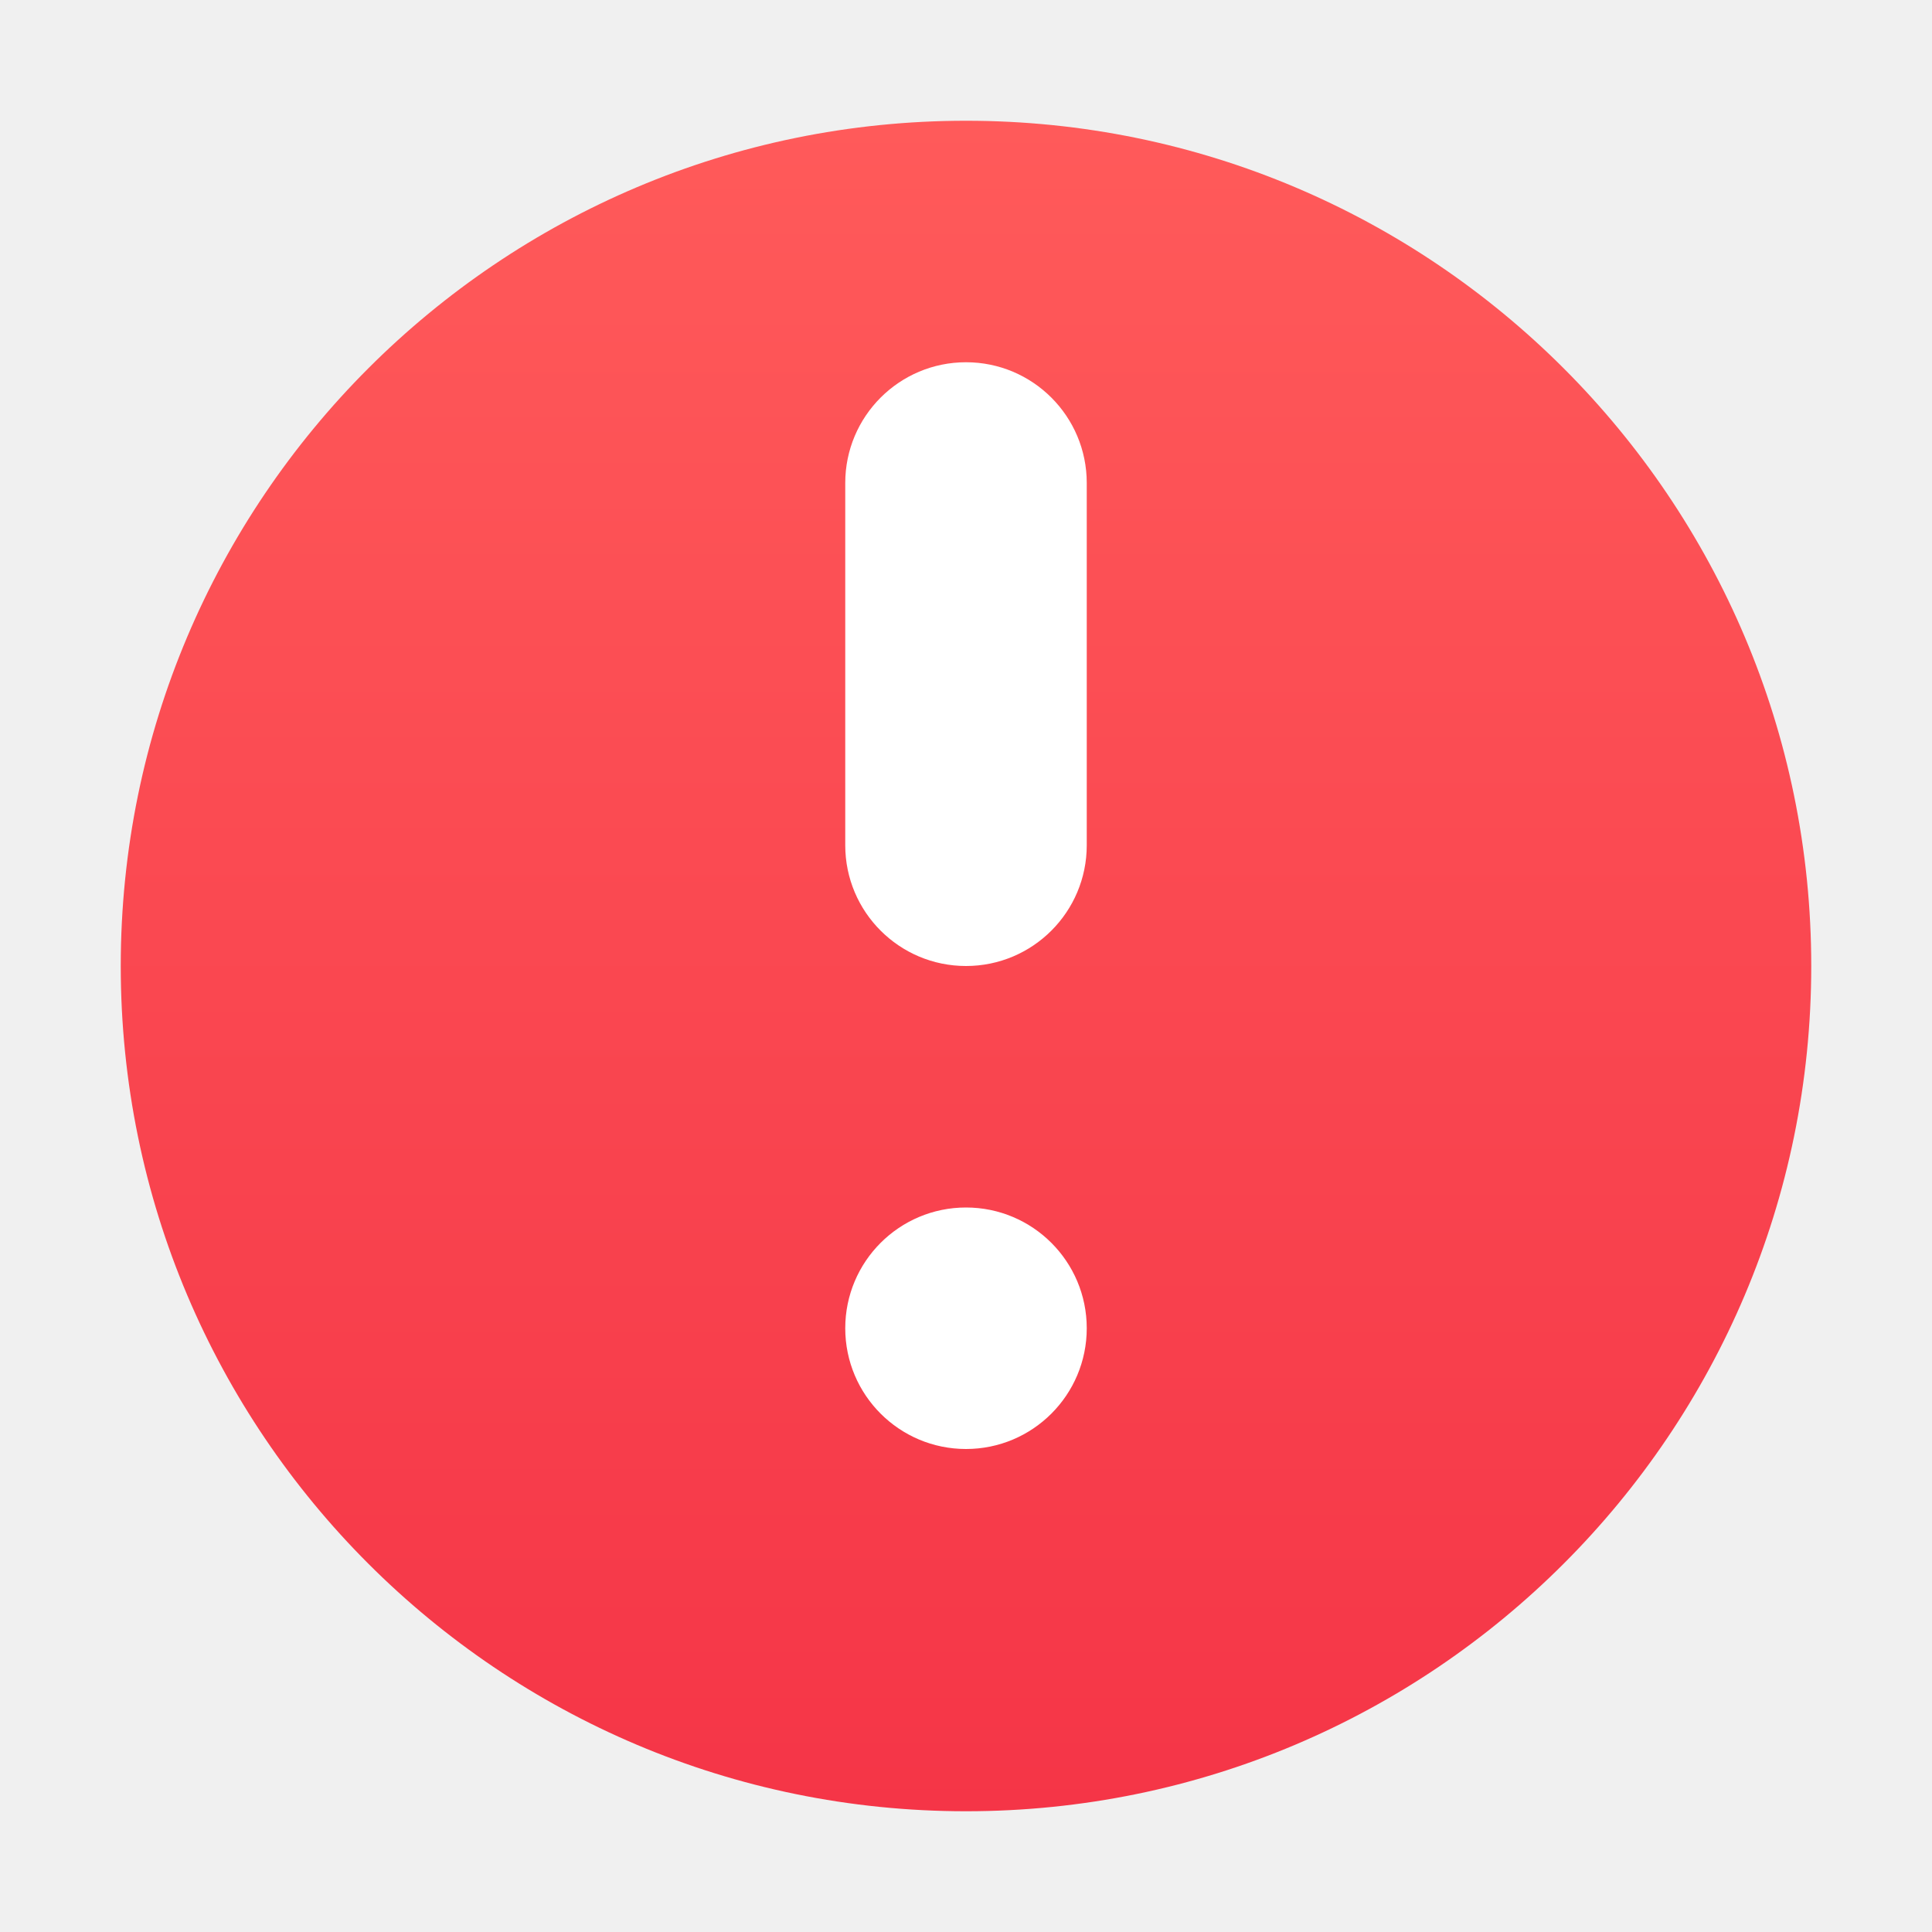
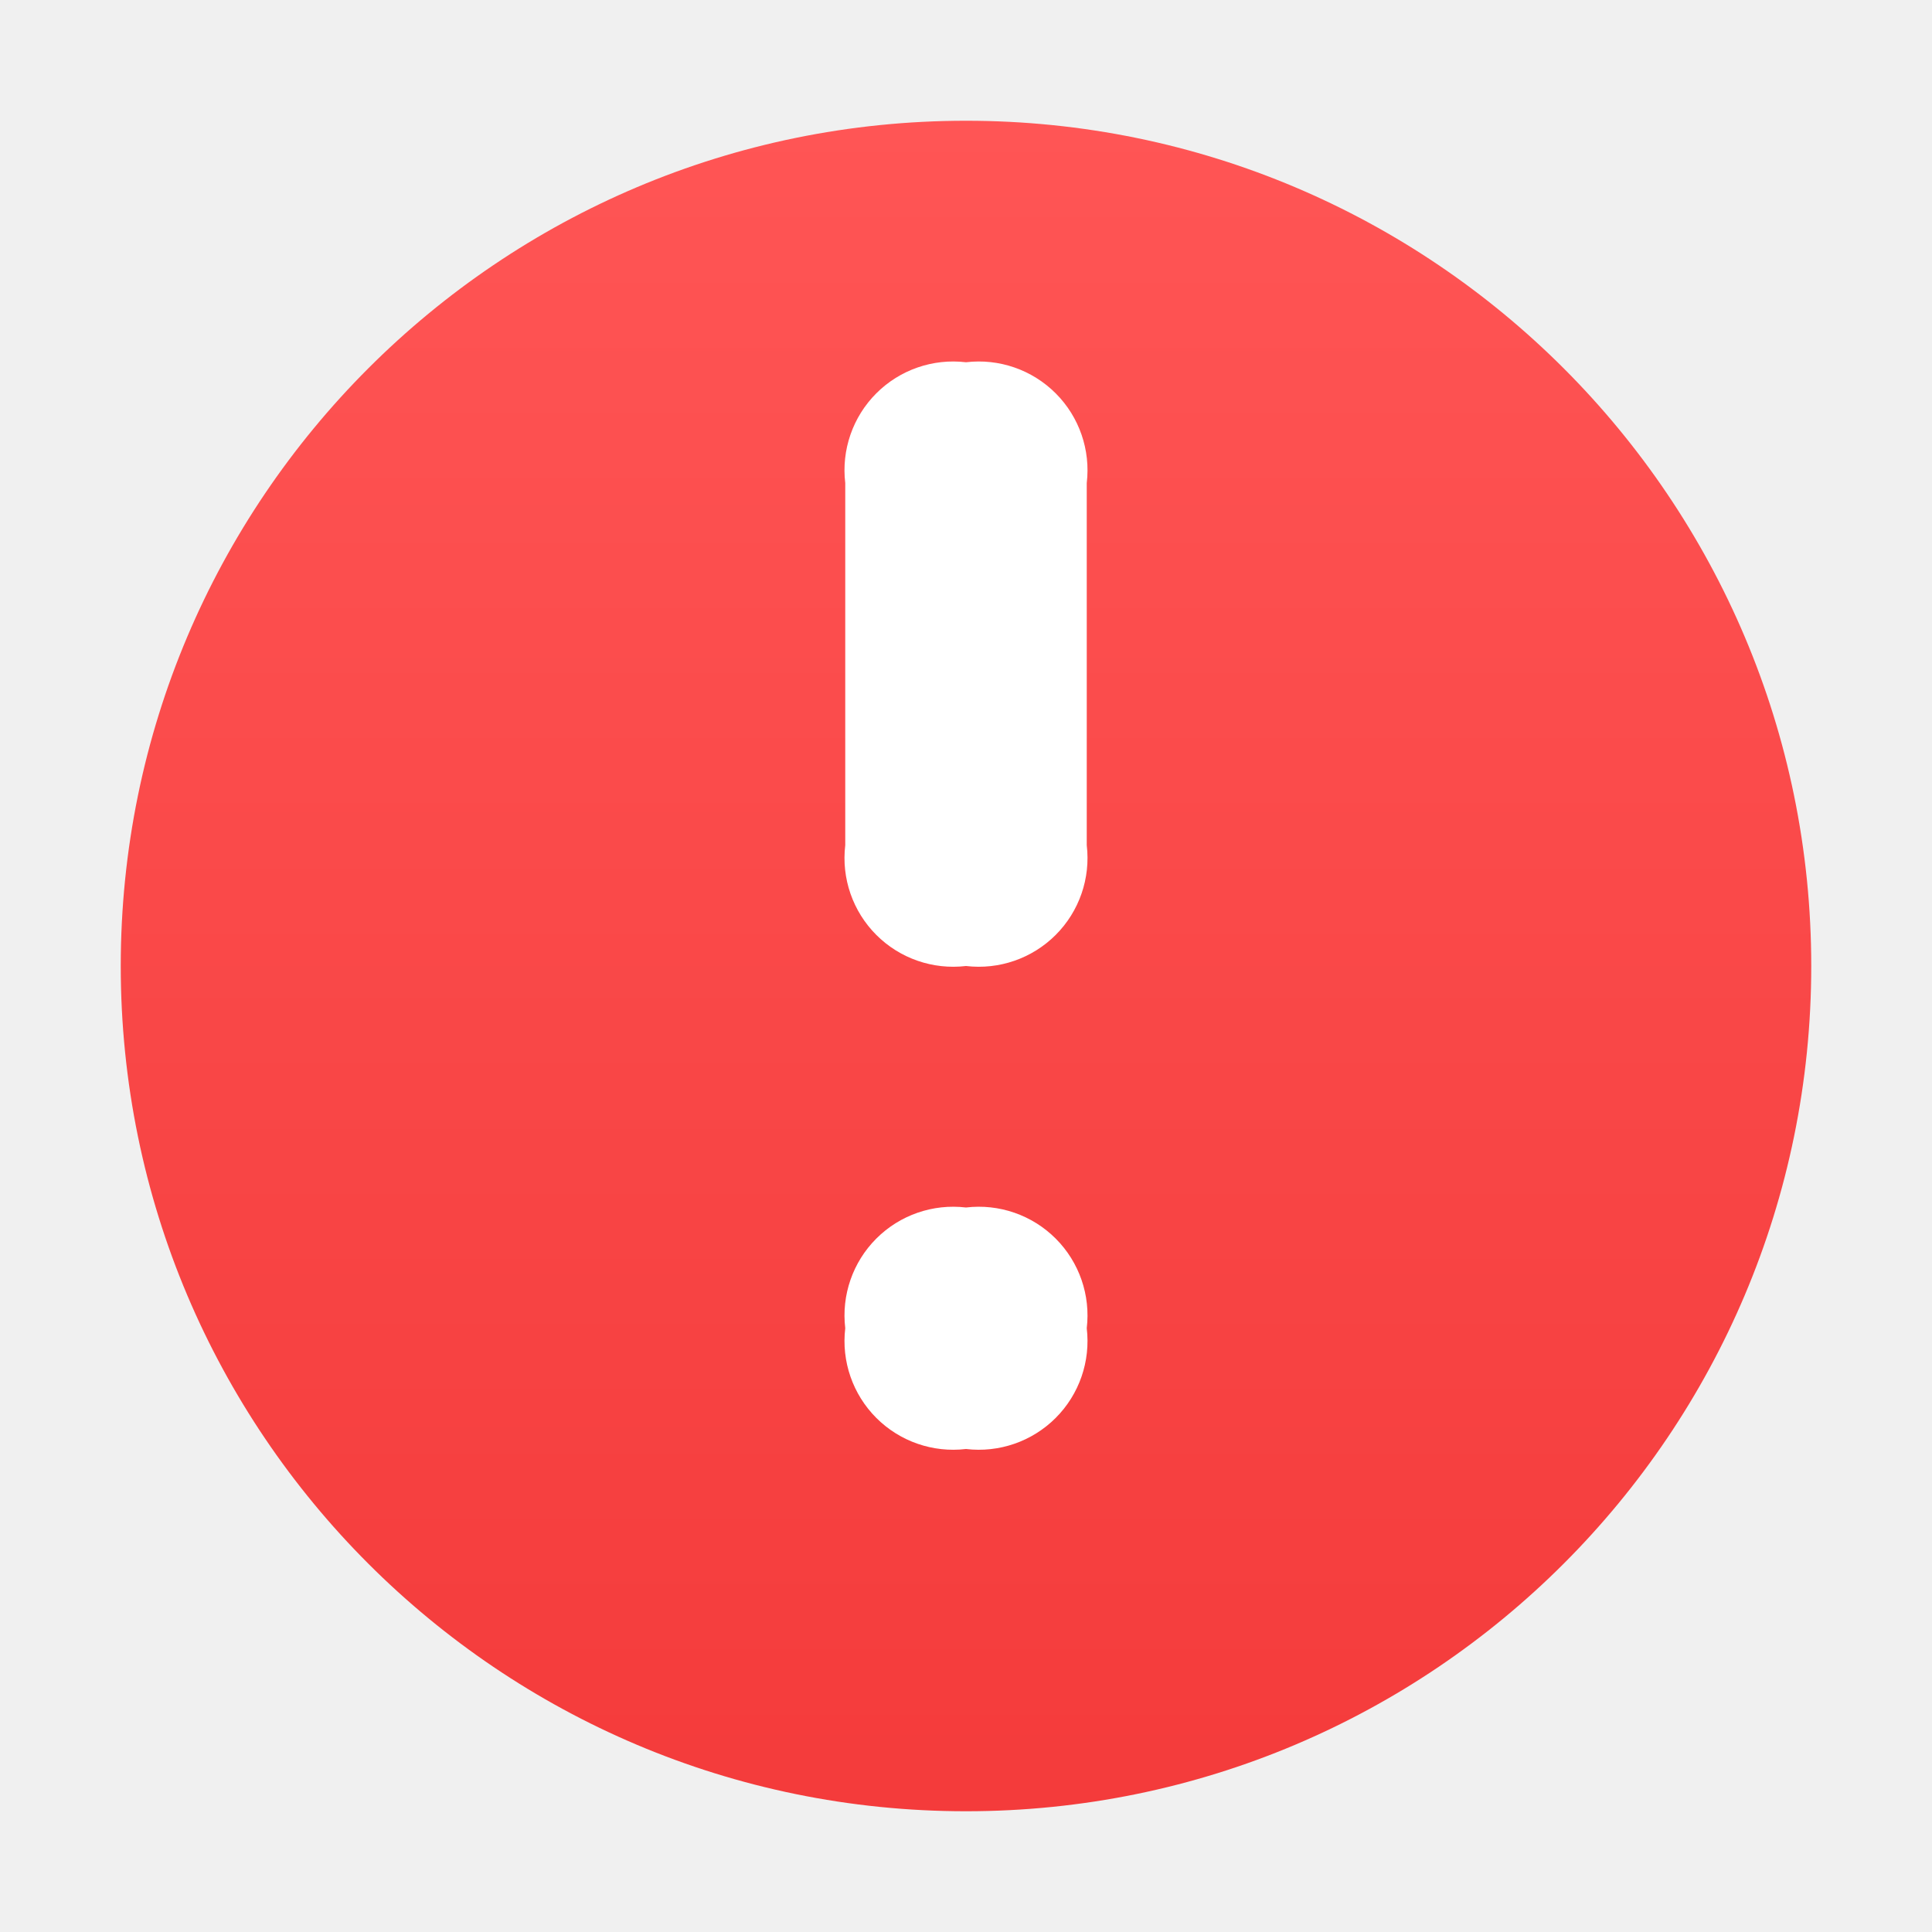
<svg xmlns="http://www.w3.org/2000/svg" id="图层_1" data-name="图层 1" viewBox="0 0 16 16">
  <defs>
-     <style>.cls-1{fill:url(#未命名的渐变_9);}.cls-2{fill:#fff;}</style>
-     <linearGradient id="未命名的渐变_9" x1="8" y1="1" x2="8" y2="15" gradientUnits="userSpaceOnUse">
-       <stop offset="0" stop-color="#ff5a5a" />
-       <stop offset="1" stop-color="#f53547" />
+     <linearGradient id="未命名的渐变_7" x1="8" y1="17" x2="8" y2="3" gradientTransform="matrix(1, 0, 0, -1, 0, 18)" gradientUnits="userSpaceOnUse">
+       <stop offset="0" stop-color="#f55" />
+       <stop offset="1" stop-color="#f43b3b" />
    </linearGradient>
  </defs>
-   <circle class="cls-1" cx="8" cy="8" r="7" />
-   <rect class="cls-2" x="7" y="3" width="2" height="5" rx="1" />
-   <rect class="cls-2" x="7" y="10" width="2" height="2" rx="1" />
+   <circle cx="8" cy="8" r="7" fill="url(#未命名的渐变_7)" />
+   <path d="M8,3H8A.9.9,0,0,1,9,4V7A.9.9,0,0,1,8,8H8A.9.9,0,0,1,7,7V4A.9.9,0,0,1,8,3Z" fill="#fff" />
+   <path d="M8,10H8a.9.9,0,0,1,1,1H9a.9.9,0,0,1-1,1H8a.9.9,0,0,1-1-1H7A.9.9,0,0,1,8,10Z" fill="#fff" />
</svg>
